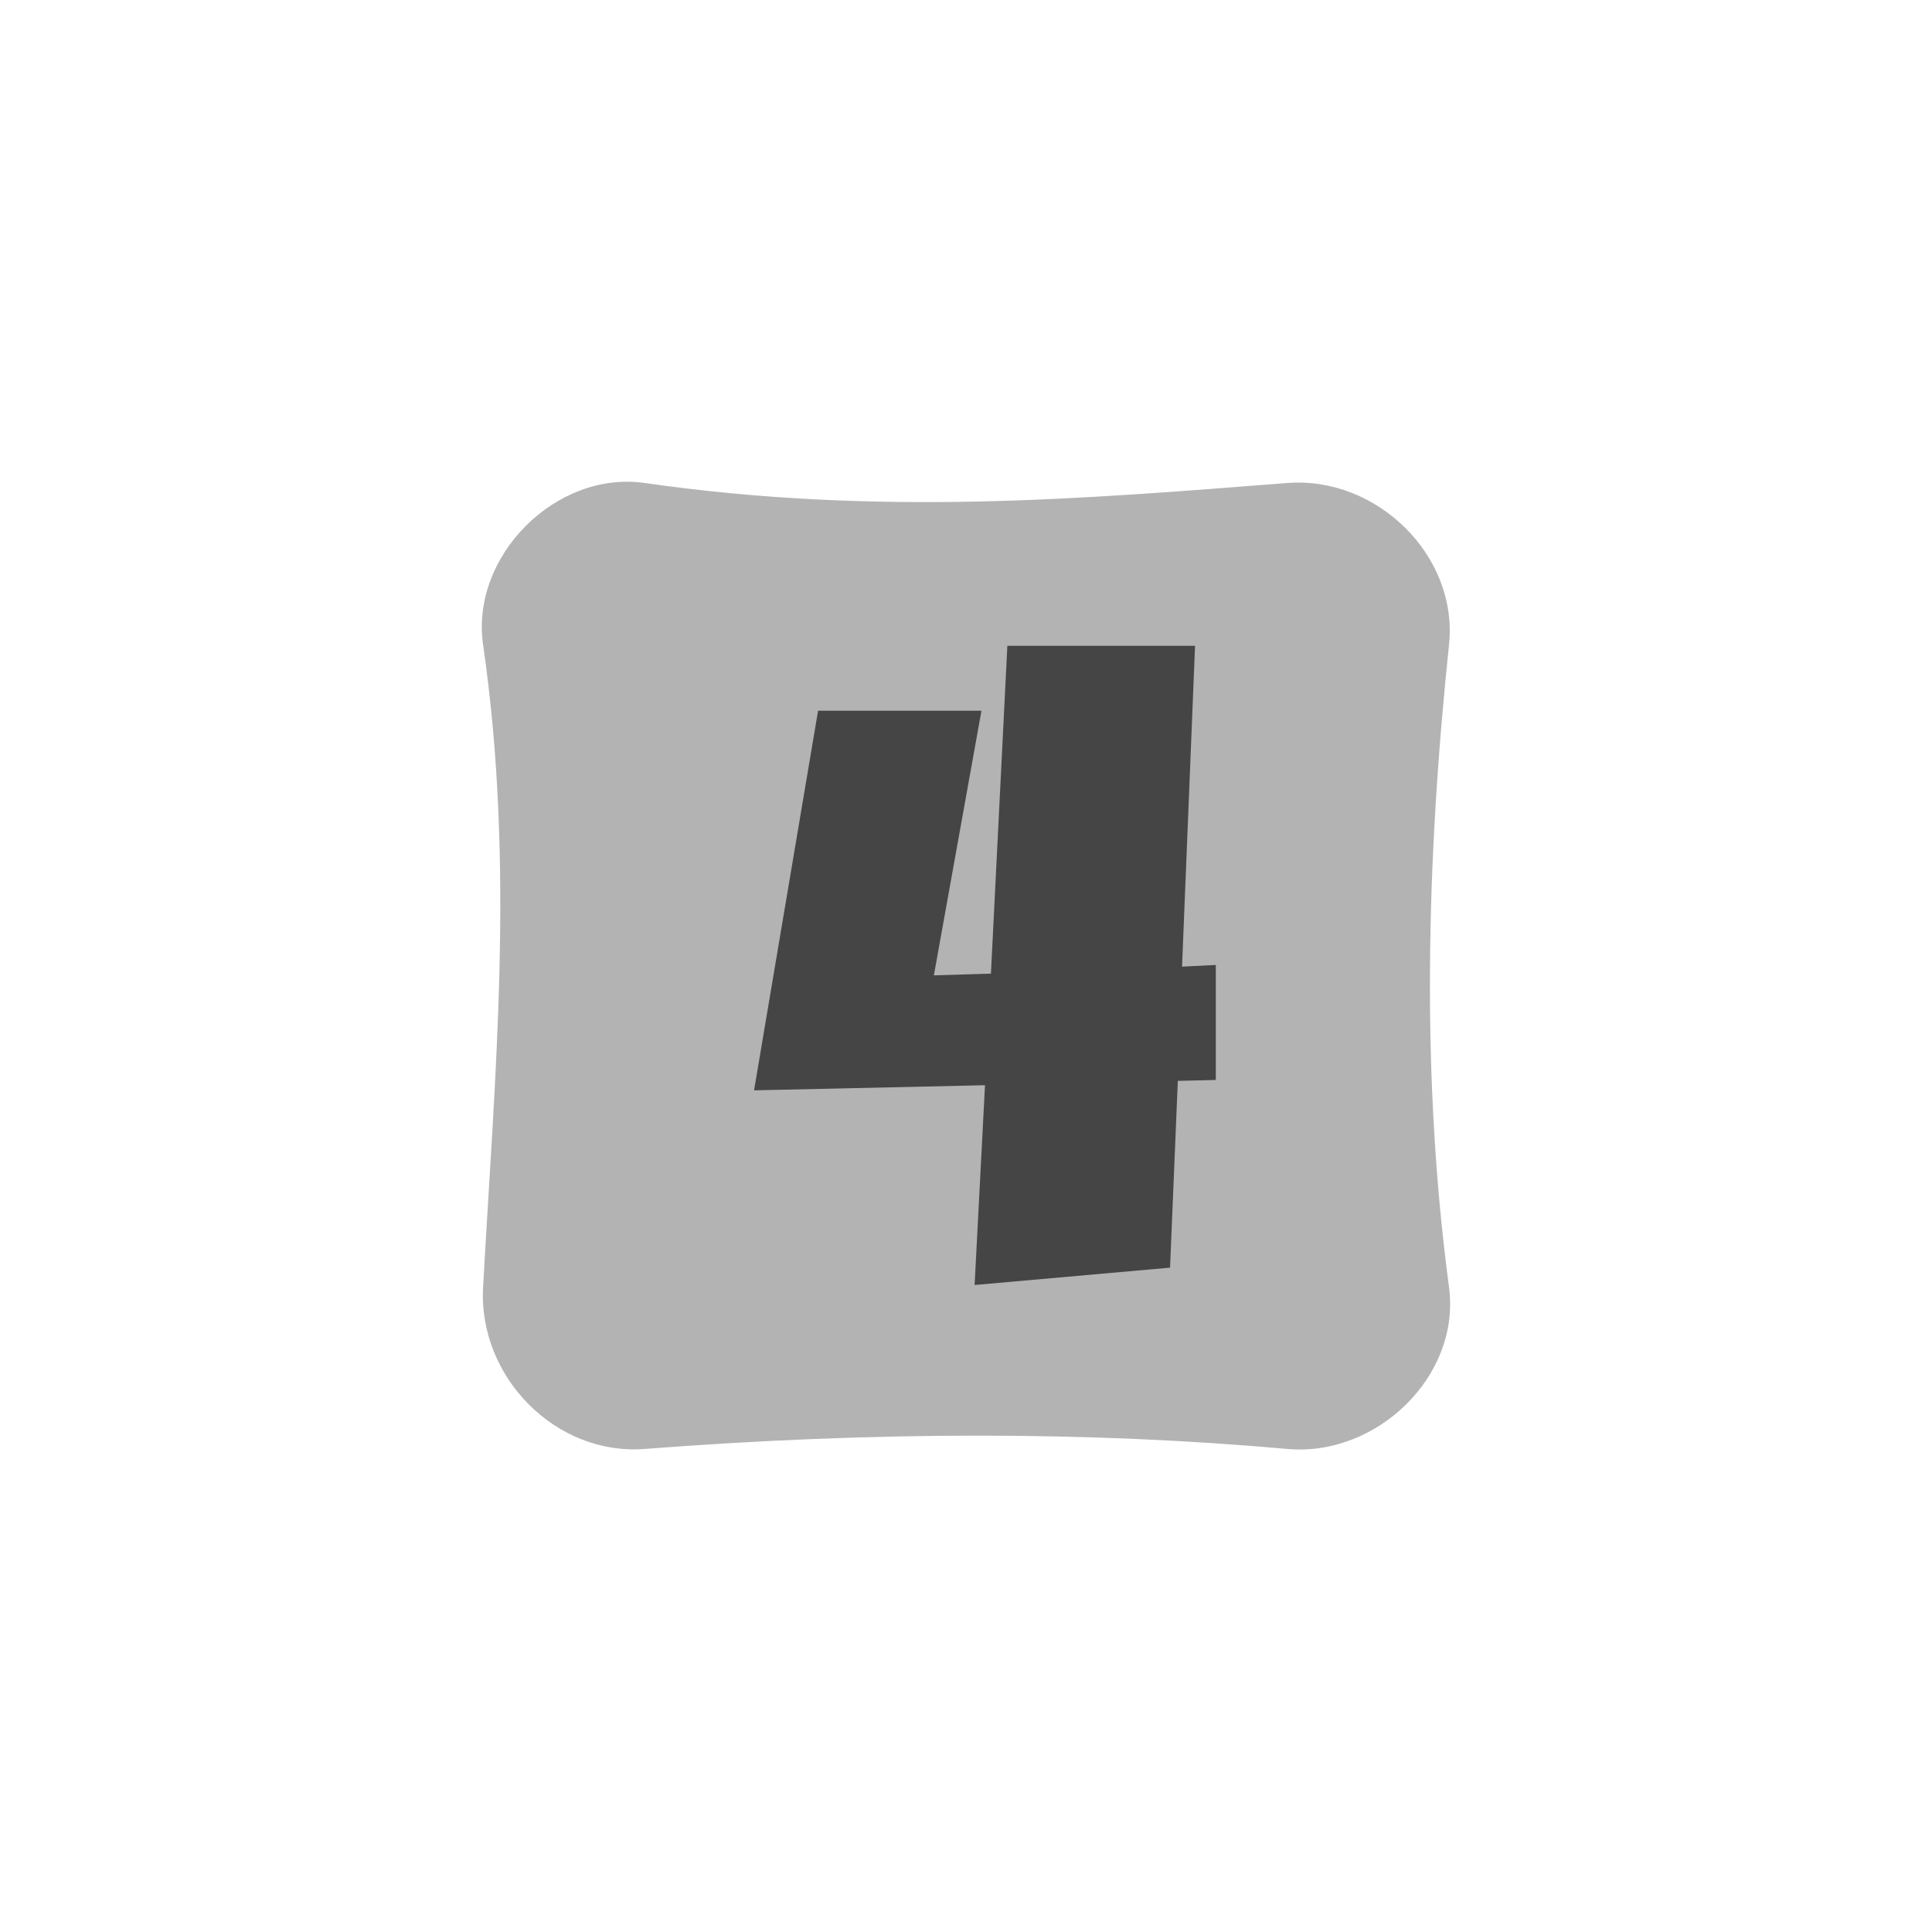
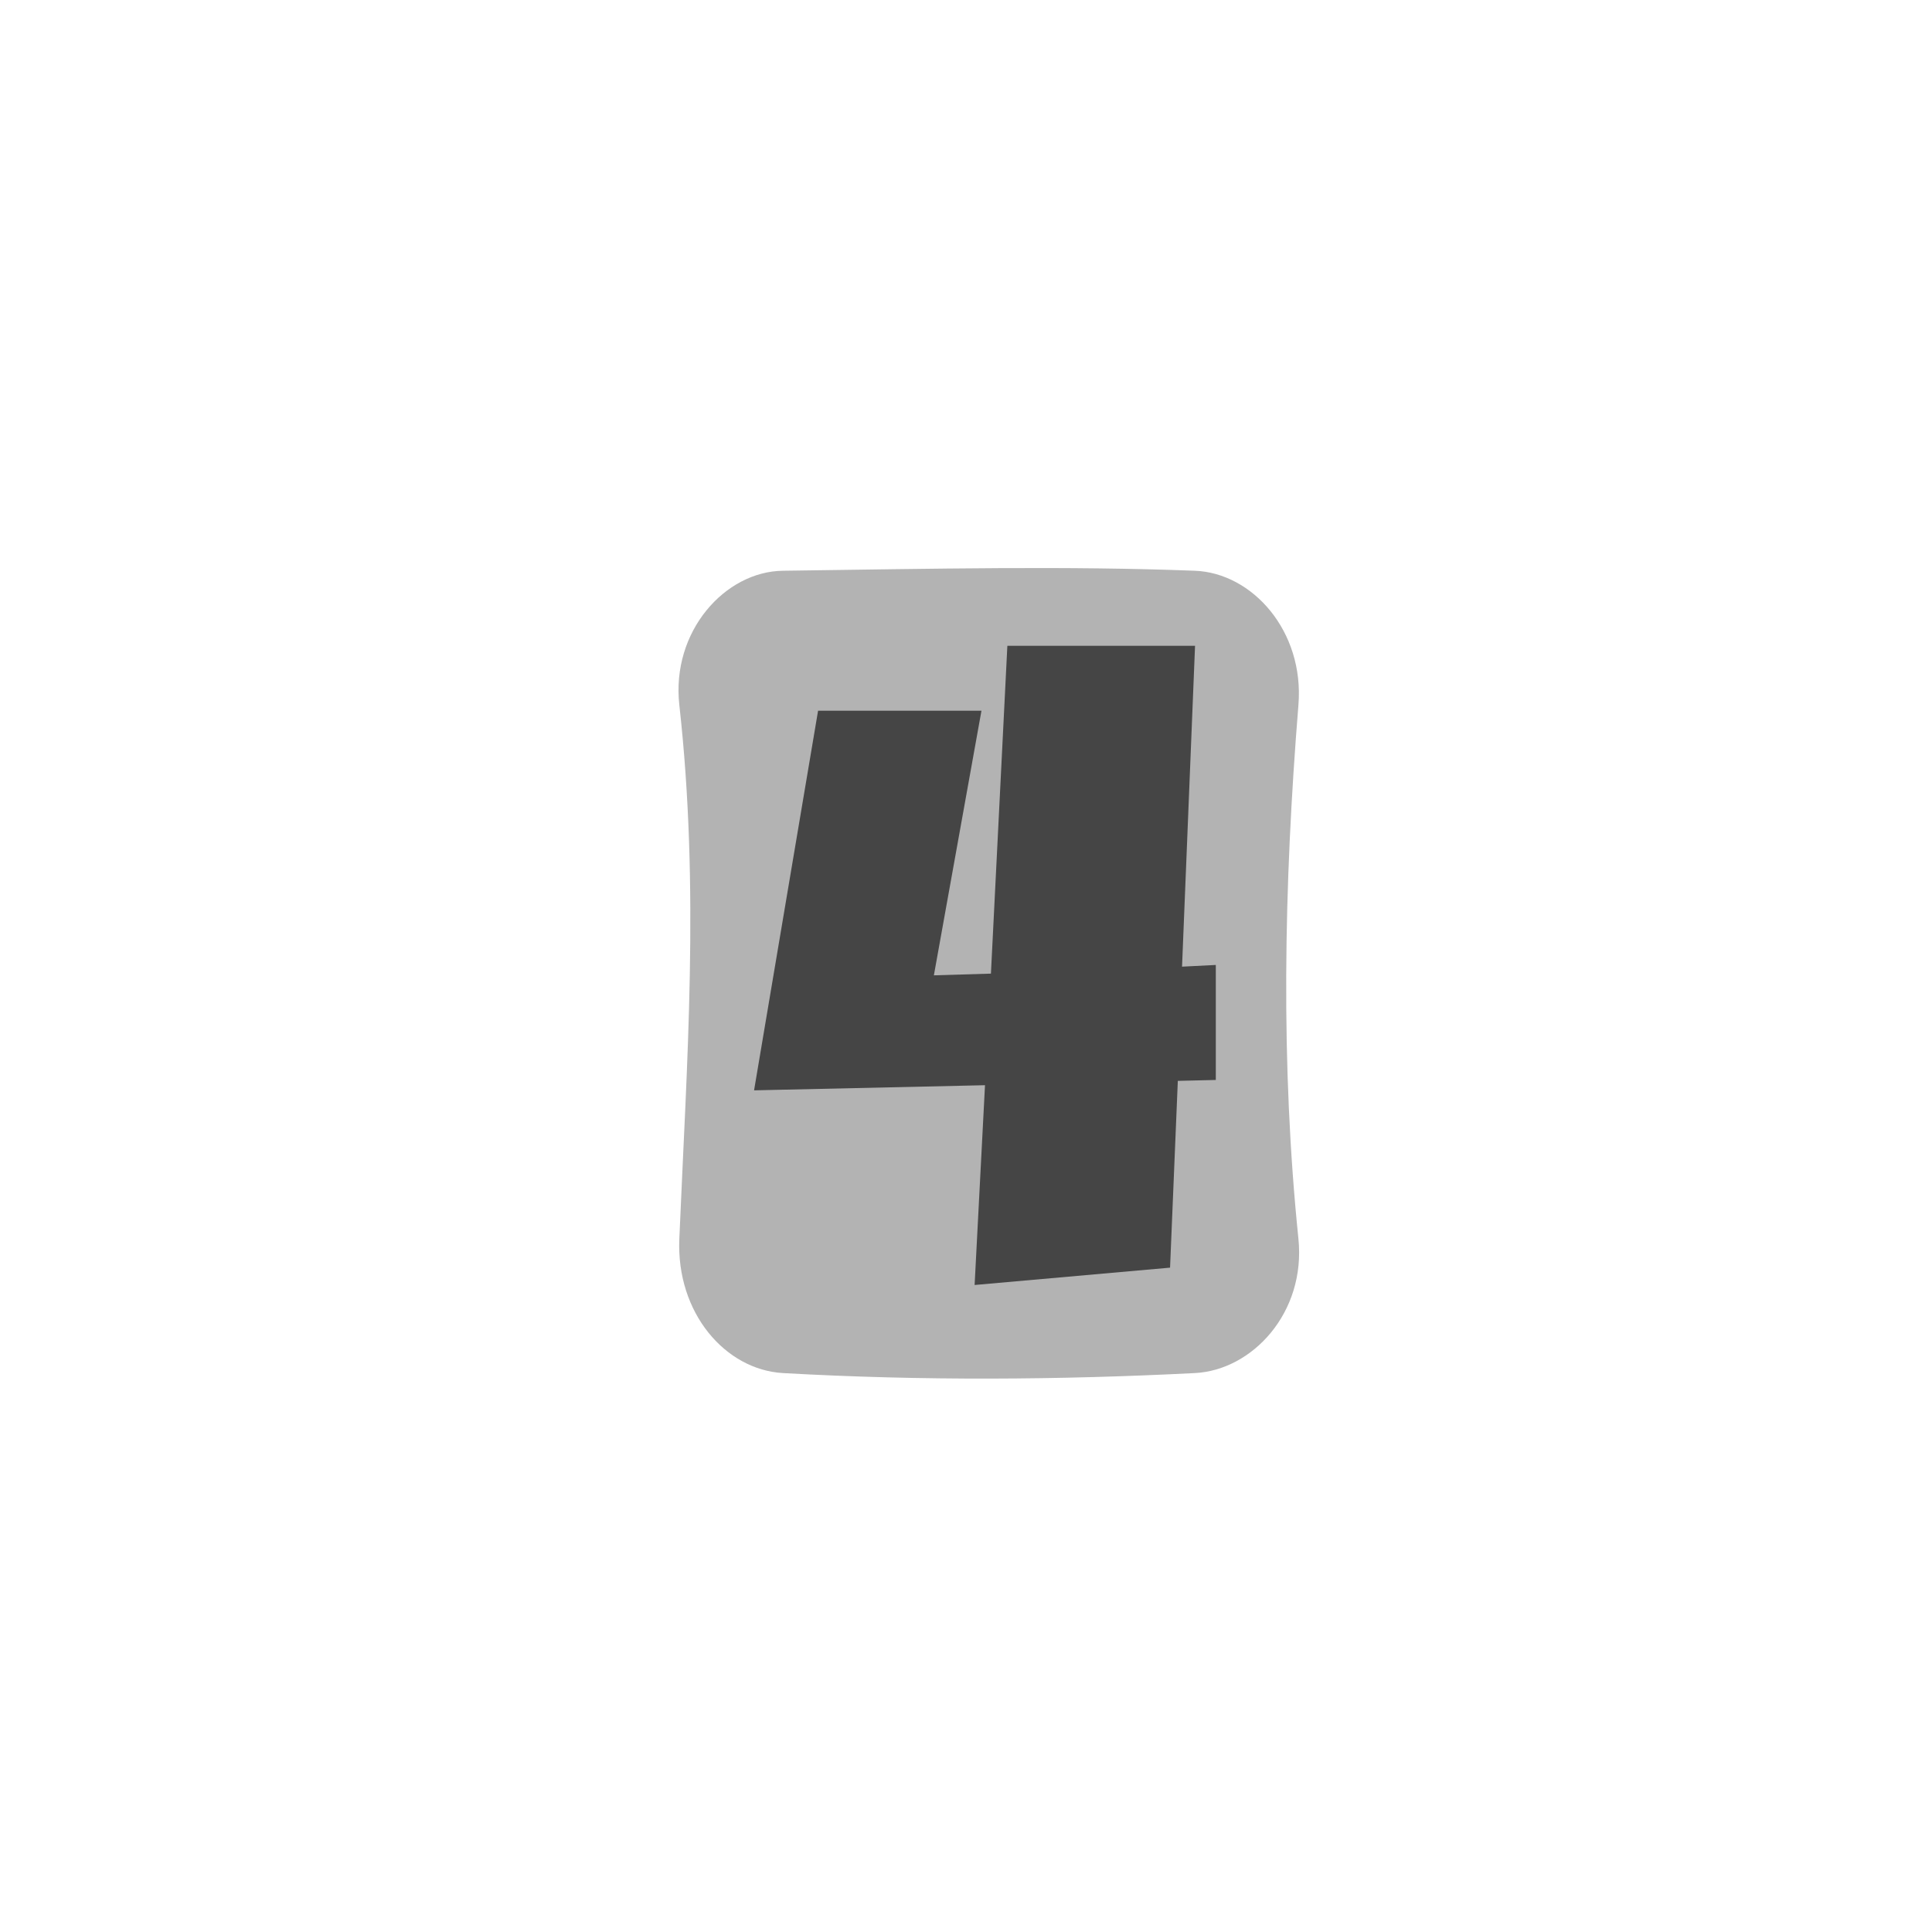
<svg xmlns="http://www.w3.org/2000/svg" width="64" height="64" viewBox="0 0 16.933 16.933" version="1.1" id="svg821">
  <defs id="defs815" />
  <g id="layer1" transform="translate(0,-280.0667)">
-     <path style="opacity:1;fill:#b3b3b3;fill-opacity:1;fill-rule:evenodd;stroke:none;stroke-width:1.058;stroke-miterlimit:4;stroke-dasharray:none;stroke-dashoffset:0;stroke-opacity:1" d="m 5.651,284.3 c 2.054,0.294 3.838,0.139 5.632,0 0.783,-0.061 1.499,0.636 1.417,1.417 -0.201,1.917 -0.244,3.803 0,5.632 0.104,0.778 -0.635,1.488 -1.417,1.417 -1.743,-0.156 -3.621,-0.155 -5.632,0 -0.783,0.06 -1.46,-0.633 -1.417,-1.417 0.102,-1.855 0.281,-3.692 0,-5.632 -0.112,-0.777 0.64,-1.529 1.417,-1.417 z" id="rect1366" />
+     <path style="opacity:1;fill:#b3b3b3;fill-opacity:1;fill-rule:evenodd;stroke:none;stroke-width:1.058;stroke-miterlimit:4;stroke-dasharray:none;stroke-dashoffset:0;stroke-opacity:1" d="m 6.862,285.069 c 1.355,-0.018 2.484,-0.043 3.61,0 0.504,0.019 0.961,0.529 0.908,1.177 -0.129,1.593 -0.156,3.159 0,4.678 0.066,0.647 -0.404,1.152 -0.908,1.177 -1.183,0.06 -2.389,0.069 -3.61,0 -0.504,-0.029 -0.936,-0.526 -0.908,-1.177 0.065,-1.541 0.18,-3.067 0,-4.678 -0.072,-0.646 0.401,-1.171 0.908,-1.177 z" id="rect1366" />
    <g aria-label="4" style="font-style:normal;font-variant:normal;font-weight:normal;font-stretch:normal;font-size:10.583px;line-height:1.25;font-family:'Times New Roman';-inkscape-font-specification:'Times New Roman, ';letter-spacing:0px;word-spacing:0px;fill:#454545;fill-opacity:1;stroke:none;stroke-width:0.265" id="text1370">
      <path d="m 10.656,289.532 -0.333,0.008 -0.068,1.637 -1.713,0.152 0.091,-1.751 -2.024,0.045 0.561,-3.327 h 1.432 l -0.417,2.319 0.5,-0.015 0.144,-2.873 h 1.645 l -0.114,2.812 0.296,-0.015 z" style="font-style:normal;font-variant:normal;font-weight:normal;font-stretch:normal;font-size:7.761px;font-family:'Luckiest Guy';-inkscape-font-specification:'Luckiest Guy';fill:#454545;fill-opacity:1;stroke-width:0.265" id="path3630" />
    </g>
  </g>
</svg>
